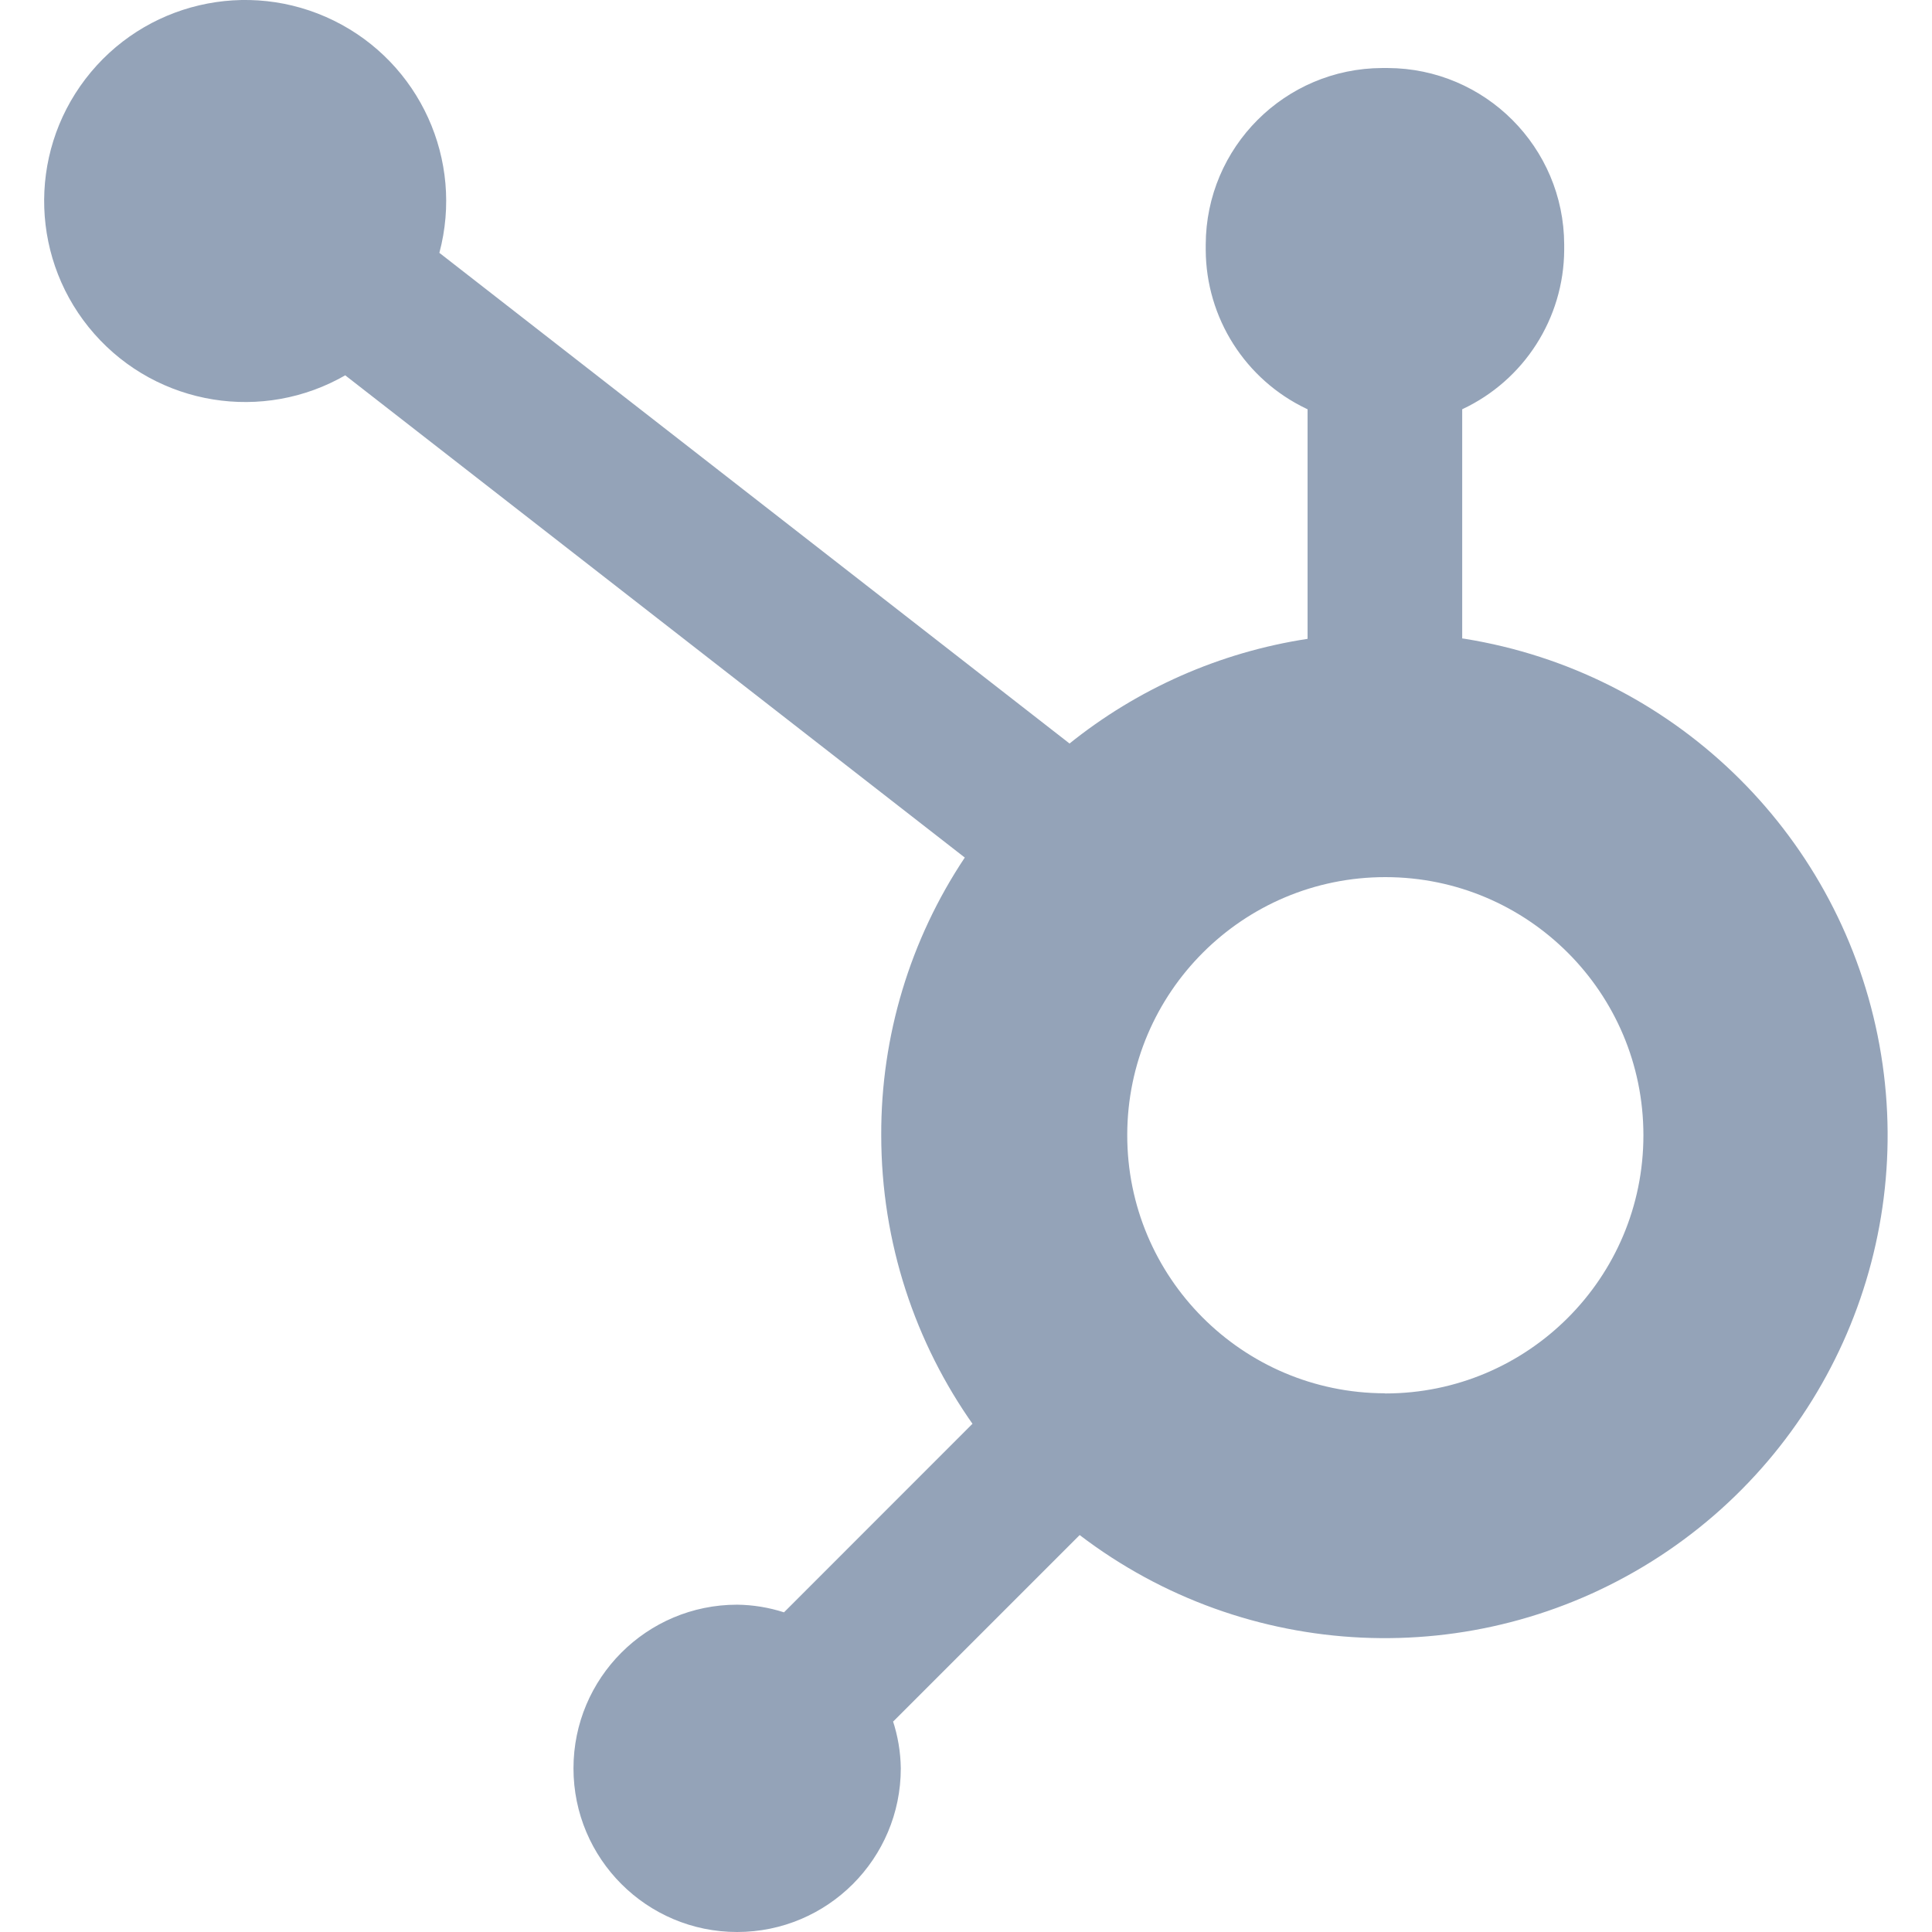
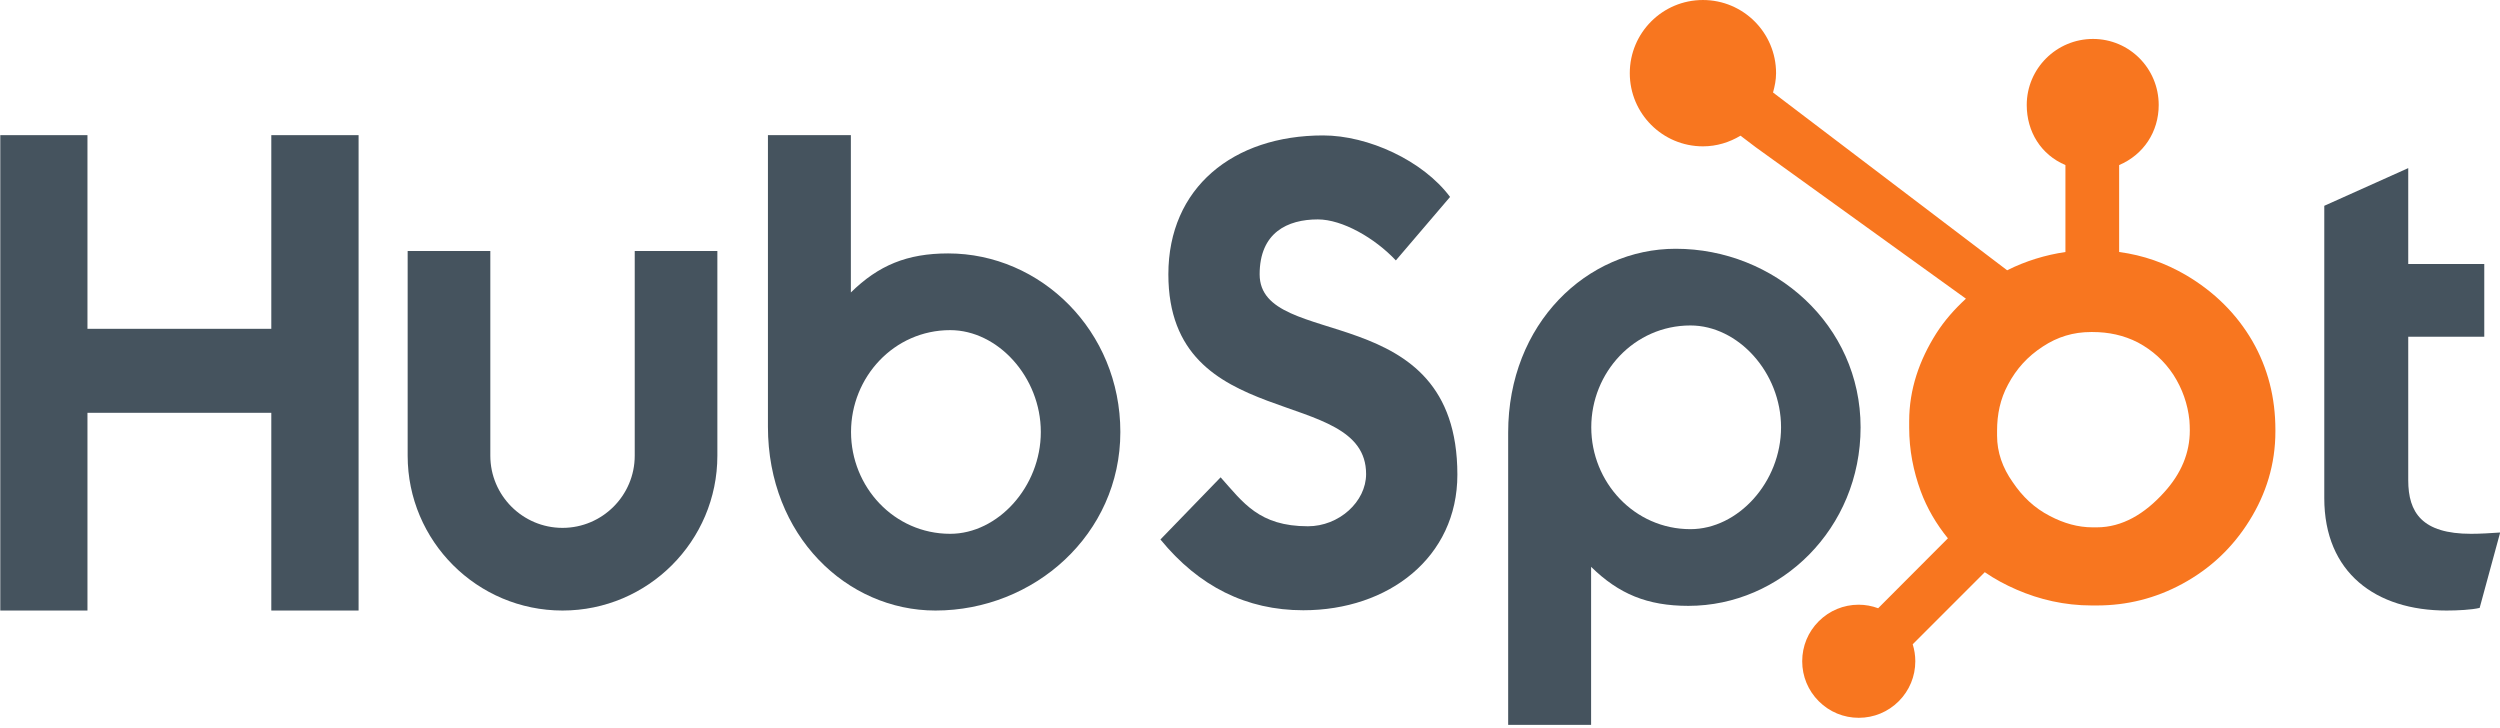
- <svg xmlns="http://www.w3.org/2000/svg" fill="#94a3b8" role="img" viewBox="0 0 24 24">
-   <path d="M18.164 7.93V5.084a2.198 2.198 0 001.267-1.978v-.067A2.2 2.2 0 0017.238.845h-.067a2.2 2.2 0 00-2.193 2.193v.067a2.196 2.196 0 001.252 1.973l.013.006v2.852a6.22 6.22 0 00-2.969 1.31l.012-.01-7.828-6.095A2.497 2.497 0 104.3 4.656l-.012.006 7.697 5.991a6.176 6.176 0 00-1.038 3.446c0 1.343.425 2.588 1.147 3.607l-.013-.02-2.342 2.343a1.968 1.968 0 00-.58-.095h-.002a2.033 2.033 0 102.033 2.033 1.978 1.978 0 00-.1-.595l.005.014 2.317-2.317a6.247 6.247 0 104.782-11.134l-.036-.005zm-.964 9.378a3.206 3.206 0 113.215-3.207v.002a3.206 3.206 0 01-3.207 3.207z" />
+ <svg xmlns="http://www.w3.org/2000/svg" width="512px" height="149px" viewBox="0 0 512 149" version="1.1" preserveAspectRatio="xMidYMid">
+   <g>
+     <path d="M0.06,27.679 L17.912,27.679 L17.912,67.341 L55.563,67.341 L55.563,27.679 L73.438,27.679 L73.438,125.037 L55.563,125.037 L55.563,84.542 L17.912,84.542 L17.912,125.037 L0.06,125.037 L0.06,27.679 L0.06,27.679 Z" fill="#45535E" />
+     <path d="M129.993,93.326 C129.993,101.476 123.353,108.108 115.205,108.108 C107.054,108.108 100.418,101.476 100.418,93.326 L100.418,51.41 L83.488,51.41 L83.488,93.326 C83.488,110.813 97.717,125.037 115.205,125.037 C132.689,125.037 146.917,110.813 146.917,93.326 L146.917,51.41 L129.993,51.41 L129.993,93.326" fill="#45535E" />
+     <path d="M194.179,51.901 C185.781,51.901 179.919,54.338 174.258,59.895 L174.258,27.679 L157.273,27.679 L157.273,87.384 C157.273,109.732 173.431,125.037 191.584,125.037 C211.765,125.037 229.447,109.459 229.447,88.47 C229.447,67.747 213.142,51.901 194.179,51.901 L194.179,51.901 Z M194.601,109.324 C183.092,109.324 174.291,99.712 174.291,88.47 C174.291,77.226 183.092,67.611 194.601,67.611 C204.353,67.611 213.159,77.226 213.159,88.47 C213.159,99.712 204.353,109.324 194.601,109.324 L194.601,109.324 Z" fill="#45535E" />
+     <path d="M257.974,56.18 C257.974,47.642 263.663,44.935 269.891,44.935 C274.905,44.935 281.54,48.727 285.87,53.333 L296.973,40.332 C291.424,32.884 280.185,27.736 270.975,27.736 C252.554,27.736 239.281,38.436 239.281,56.18 C239.281,89.09 279.778,78.658 279.778,97.082 C279.778,102.764 274.227,107.78 267.865,107.78 C257.839,107.78 254.587,102.904 249.984,97.756 L237.657,110.485 C245.517,120.102 255.265,124.98 266.914,124.98 C284.384,124.98 298.47,114.145 298.47,97.213 C298.47,60.647 257.974,72.025 257.974,56.18" fill="#45535E" />
+     <path d="M343.184,50.947 C325.033,50.947 308.873,66.243 308.873,88.596 L308.873,148.455 L325.857,148.455 L325.857,116.086 C331.519,121.639 337.378,124.08 345.779,124.08 C364.741,124.08 381.048,108.236 381.048,87.513 C381.048,66.521 363.361,50.947 343.184,50.947 L343.184,50.947 Z M346.202,108.372 C334.694,108.372 325.892,98.747 325.892,87.513 C325.892,76.269 334.694,66.654 346.202,66.654 C355.952,66.654 364.759,76.269 364.759,87.513 C364.759,98.747 355.952,108.372 346.202,108.372 L346.202,108.372 Z" fill="#45535E" />
+     <path d="M506.069,109.324 C496.051,109.324 493.207,104.992 493.207,98.353 L493.207,68.965 L508.779,68.965 L508.779,54.069 L493.207,54.069 L493.207,34.429 L476.012,42.147 L476.012,102.01 C476.012,117.316 486.572,125.037 501.057,125.037 C503.224,125.037 506.207,124.897 507.834,124.496 L512.033,109.058 C510.137,109.189 507.971,109.324 506.069,109.324" fill="#45535E" />
+     <path d="M461.278,69.831 C458.022,64.229 453.442,59.738 447.716,56.357 C443.437,53.866 439,52.285 434,51.606 L434,33.806 C439,31.683 442.103,26.984 442.103,21.502 C442.103,14.03 436.111,7.975 428.645,7.975 C421.173,7.975 415.076,14.03 415.076,21.502 C415.076,26.984 418,31.683 423,33.806 L423,51.614 C419,52.192 414.852,53.439 411.064,55.355 C403.327,49.479 377.957,30.202 363.116,18.943 C363.468,17.674 363.739,16.366 363.739,14.986 C363.739,6.71 357.037,0.002 348.758,0.002 C340.479,0.002 333.78,6.71 333.78,14.986 C333.78,23.261 340.486,29.971 348.765,29.971 C351.589,29.971 354.201,29.145 356.455,27.787 L359.587,30.163 L402.623,61.171 C400.348,63.26 398.229,65.636 396.534,68.302 C393.099,73.737 391,79.717 391,86.24 L391,87.601 C391,92.18 391.87,96.503 393.352,100.564 C394.657,104.11 396.565,107.334 398.928,110.249 L384.645,124.567 C383.378,124.1 382.047,123.844 380.658,123.844 C377.566,123.844 374.666,125.052 372.479,127.235 C370.29,129.424 369.091,132.331 369.091,135.425 C369.092,138.518 370.297,141.425 372.485,143.612 C374.672,145.8 377.579,147.006 380.673,147.006 C383.767,147.006 386.675,145.8 388.864,143.612 C391.048,141.425 392.254,138.517 392.254,135.425 C392.254,134.228 392.069,133.06 391.721,131.95 L406.484,117.185 C408.508,118.583 410.694,119.76 413.044,120.775 C417.679,122.779 422.795,124 428.394,124 L429.42,124 C435.61,124 441.449,122.546 446.938,119.572 C452.722,116.429 457.249,112.131 460.669,106.644 C464.107,101.142 466,95.063 466,88.375 L466,88.041 C466,81.462 464.477,75.392 461.278,69.831 L461.278,69.831 Z M443.24,100.804 C439.233,105.257 434.627,108 429.42,108 L428.562,108 C425.588,108 422.679,107.178 419.831,105.683 C416.621,104.037 414.181,101.689 412.184,98.716 C410.12,95.798 409,92.612 409,89.234 L409,88.208 C409,84.887 409.637,81.738 411.243,78.764 C412.96,75.513 415.279,72.985 418.363,70.975 C421.391,68.979 424.625,68 428.227,68 L428.562,68 C431.828,68 434.92,68.644 437.838,70.137 C440.811,71.729 443.24,73.904 445.123,76.765 C446.952,79.627 448.04,82.714 448.39,86.077 C448.445,86.776 448.473,87.492 448.473,88.176 C448.473,92.74 446.729,96.967 443.24,100.804 L443.24,100.804 Z" fill="#F8761F" />
+   </g>
</svg>
